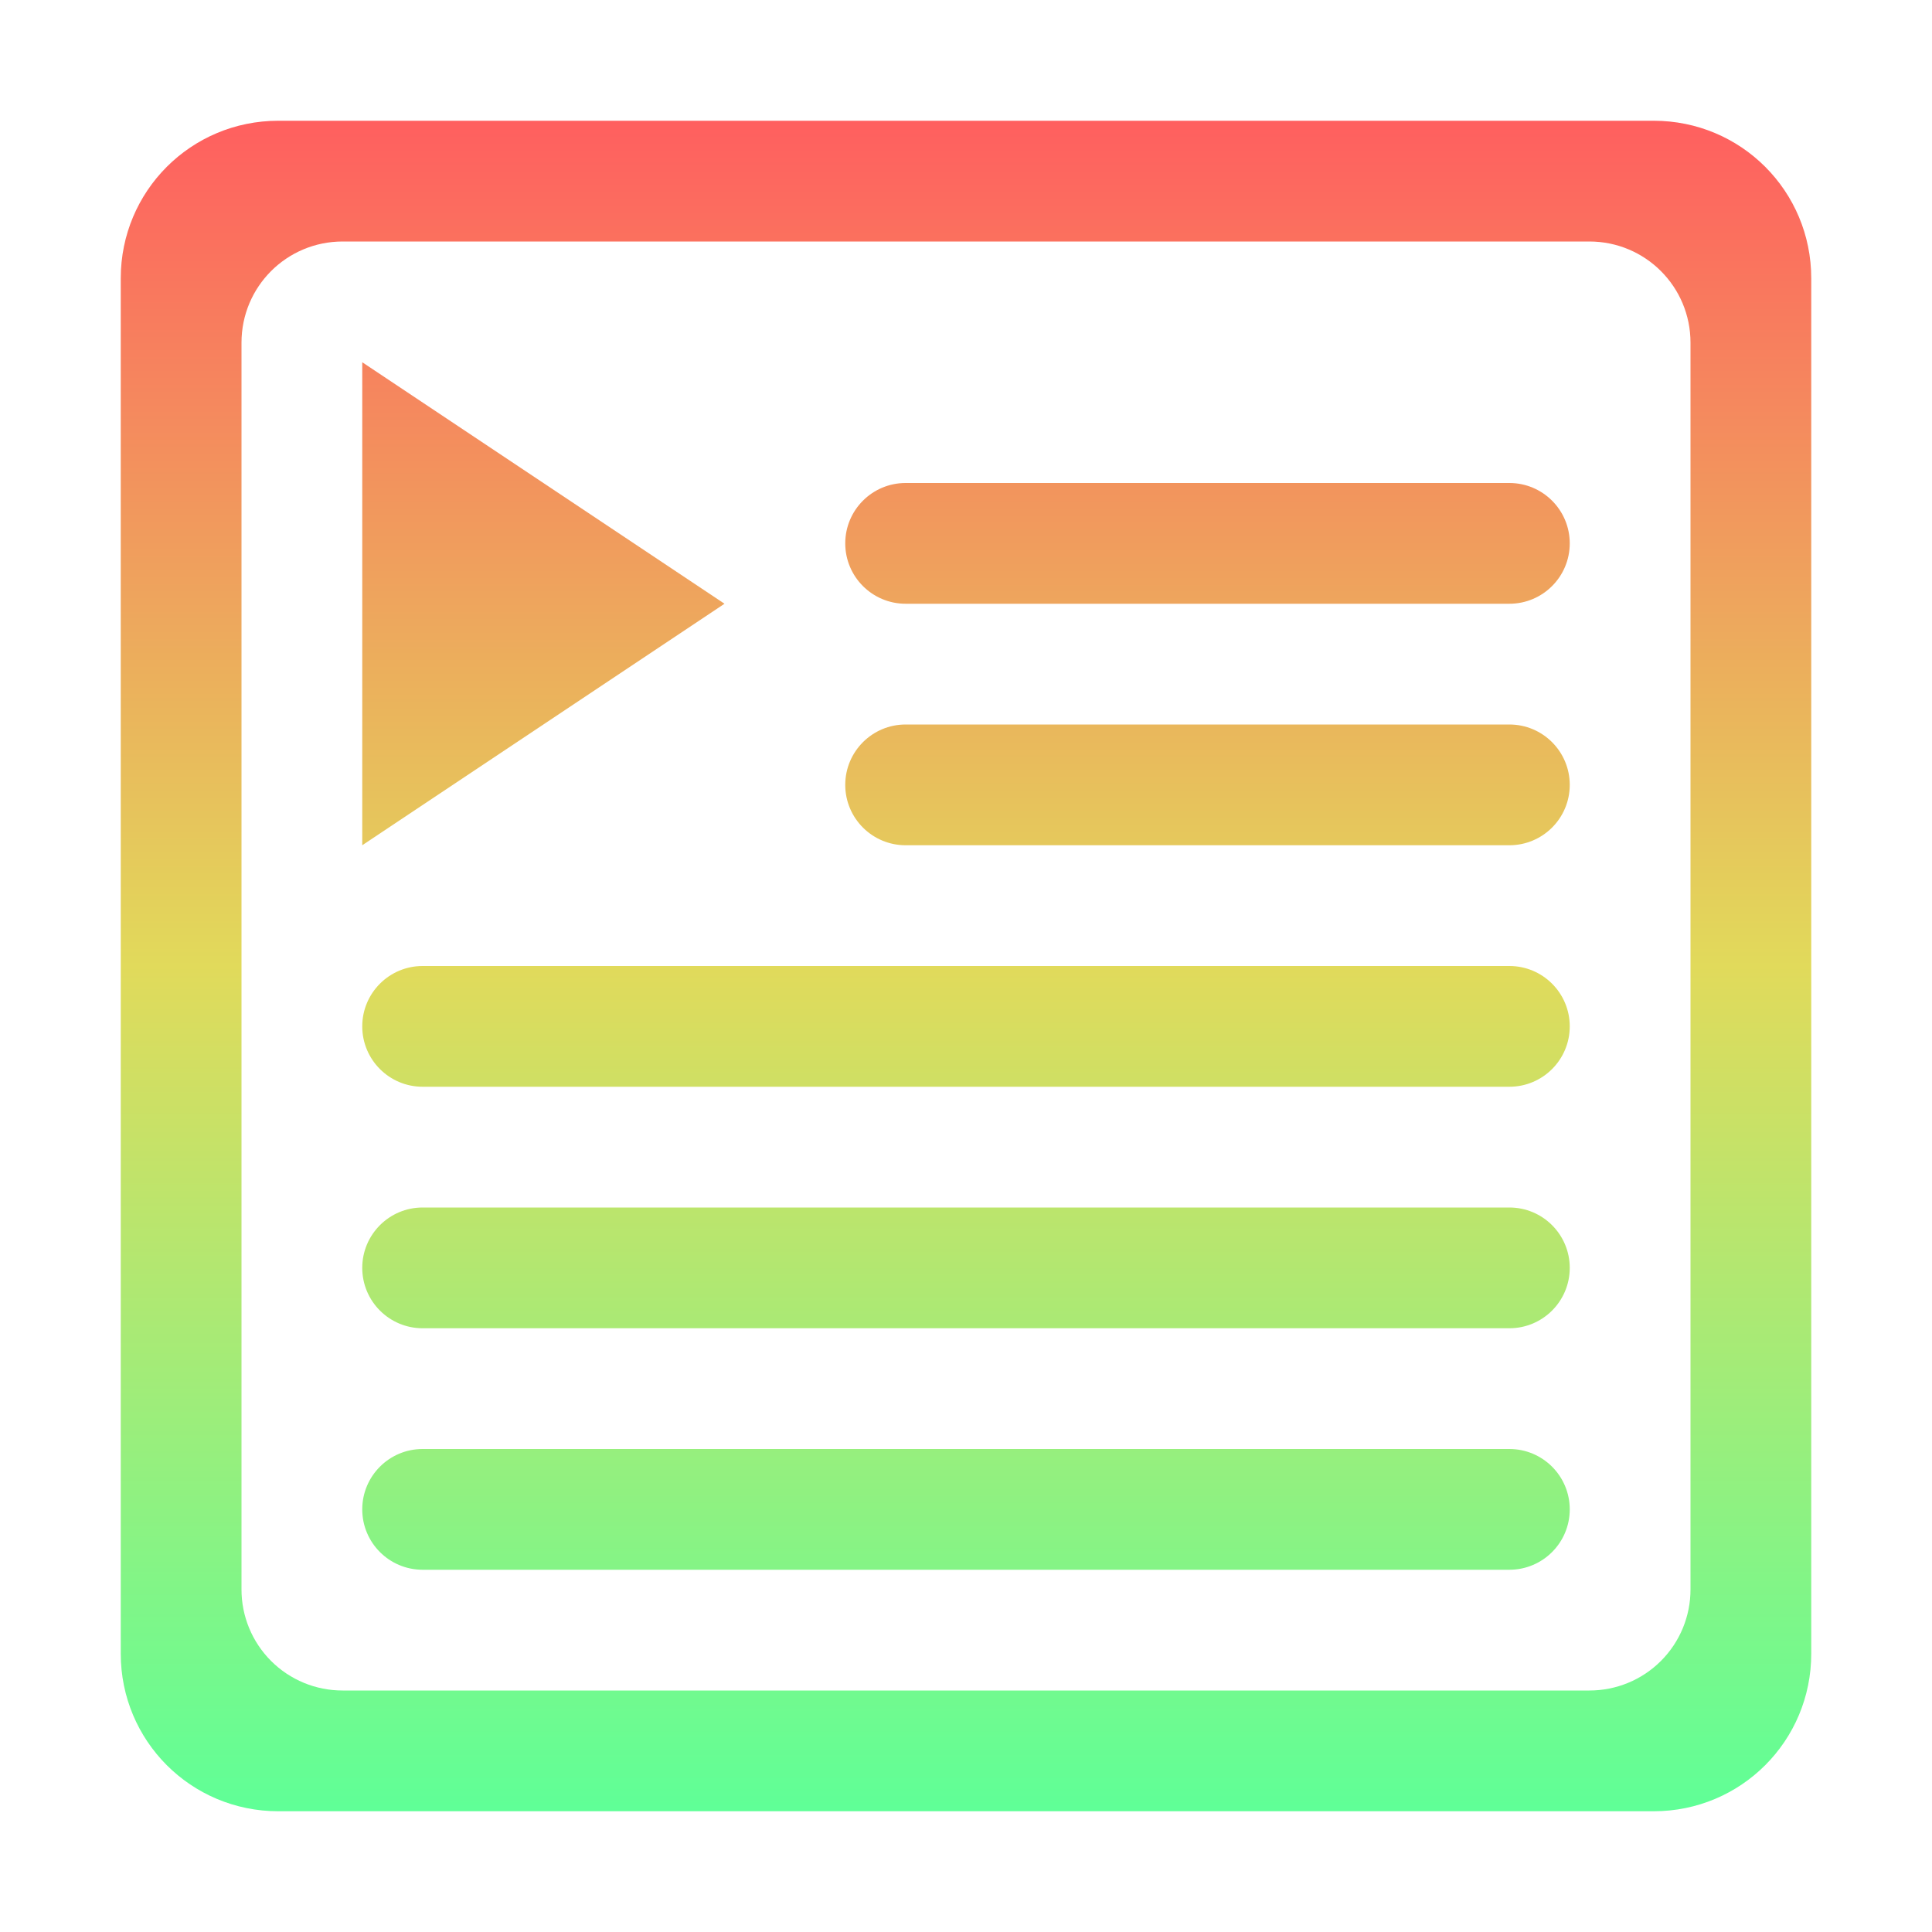
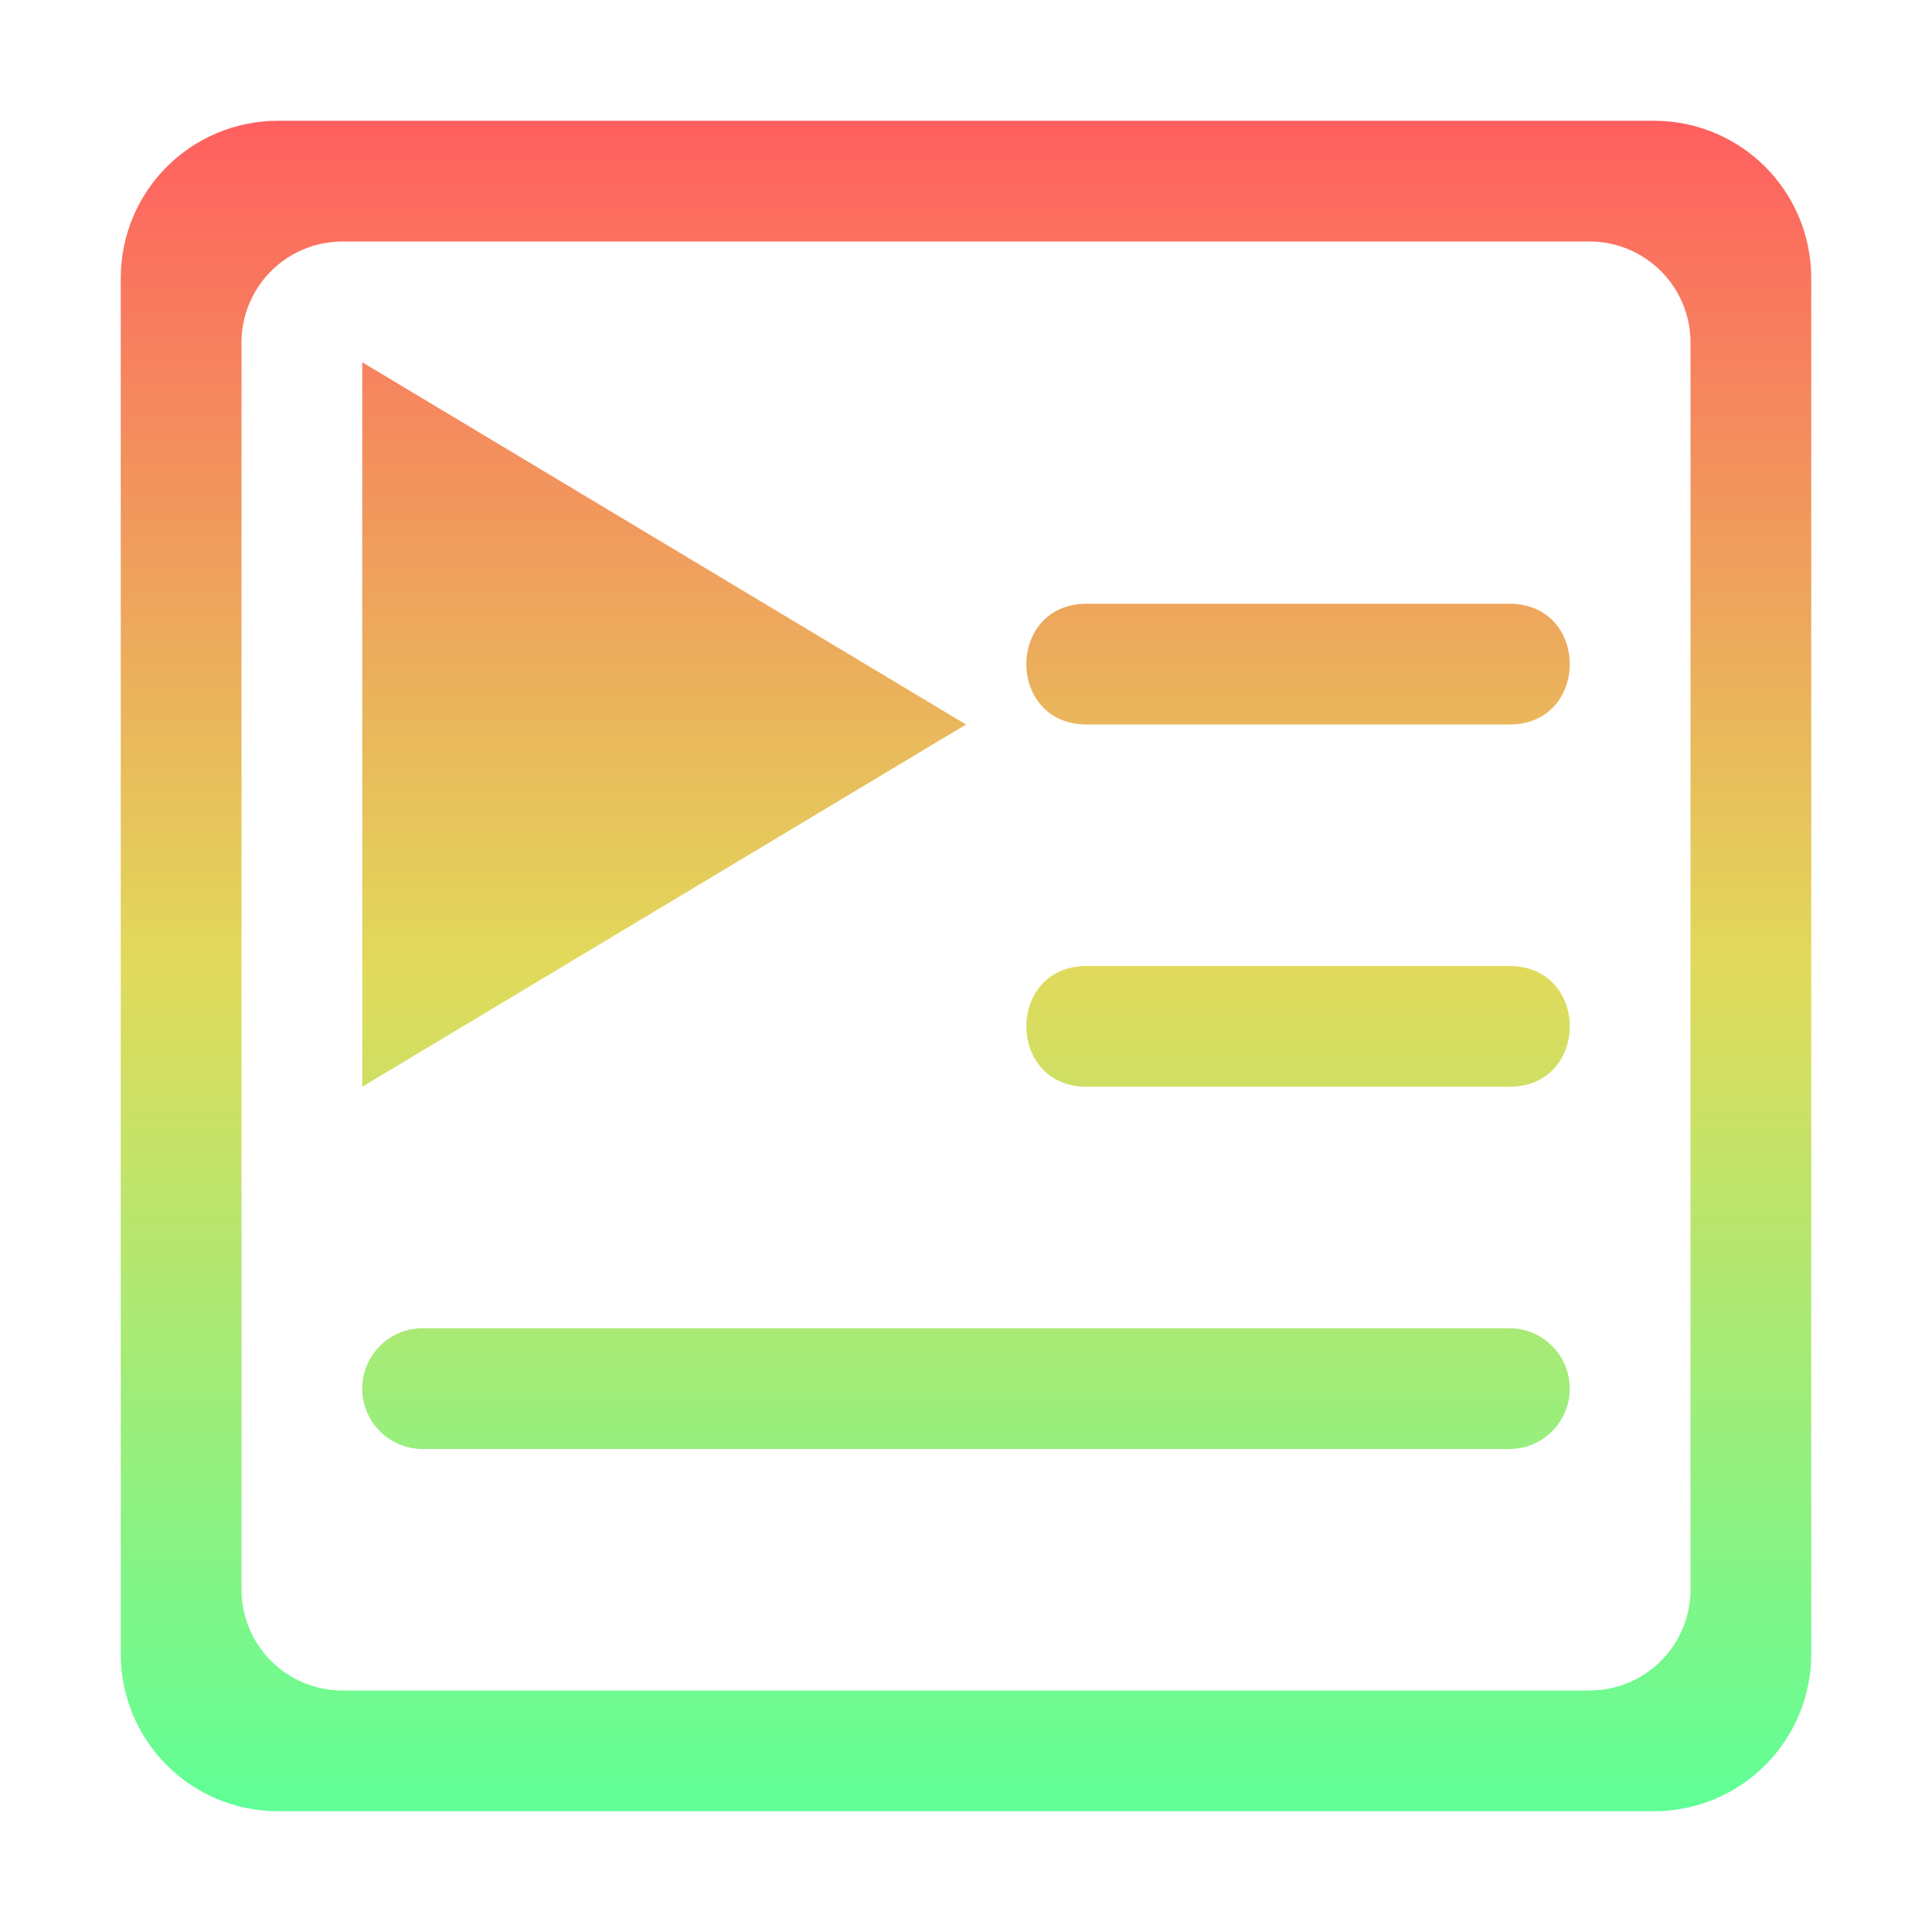
<svg xmlns="http://www.w3.org/2000/svg" width="16" height="16" viewBox="0 0 16 16">
  <defs>
    <linearGradient id="a" x2="0" y1="1" y2="15" gradientUnits="userSpaceOnUse">
      <stop offset="0" stop-color="#ff5f5f" />
      <stop offset=".5" stop-color="#e1da5b" />
      <stop offset="1" stop-color="#5fff97" />
    </linearGradient>
  </defs>
  <path d="M2.305 1C1.582 1 1 1.582 1 2.305v11.39C1 14.418 1.582 15 2.305 15h11.39c.723 0 1.305-.582 1.305-1.305V2.305C15 1.582 14.418 1 13.695 1Zm.533 1h10.324c.464 0 .838.374.838.838v10.324a.836.836 0 0 1-.838.838H2.838A.836.836 0 0 1 2 13.162V2.838C2 2.374 2.374 2 2.838 2" style="fill:url(#a);fill-opacity:1;fill-rule:nonzero" />
-   <path d="M3 3v4l3-2Z" style="fill:url(#a);fill-opacity:1;fill-rule:nonzero" />
-   <path d="M7.5 4a.499.499 0 1 0 0 1h5a.499.499 0 1 0 0-1Z" style="fill:url(#a);fill-opacity:1;fill-rule:nonzero" />
-   <path d="M7.5 6a.499.499 0 1 0 0 1h5a.499.499 0 1 0 0-1Z" style="fill:url(#a);fill-opacity:1;fill-rule:nonzero" />
-   <path d="M3.5 8a.499.499 0 1 0 0 1h9a.499.499 0 1 0 0-1Z" style="fill:url(#a);fill-opacity:1;fill-rule:nonzero" />
-   <path d="M3.5 10a.499.499 0 1 0 0 1h9a.499.499 0 1 0 0-1Z" style="fill:url(#a);fill-opacity:1;fill-rule:nonzero" />
-   <path d="M3.5 12a.499.499 0 1 0 0 1h9a.499.499 0 1 0 0-1Z" style="fill:url(#a);fill-opacity:1;fill-rule:nonzero" />
+   <path d="M3 3v6l5-3Z" style="fill:url(#a);fill-opacity:1;fill-rule:nonzero" />
+   <path d="M9 5c-.667 0-.667 1 0 1h3.5c.667 0 .667-1 0-1z" style="fill:url(#a);fill-opacity:1;fill-rule:nonzero" />
+   <path d="M9 8c-.667 0-.667 1 0 1h3.5c.667 0 .667-1 0-1z" style="fill:url(#a);fill-opacity:1;fill-rule:nonzero" />
+   <path d="M3.5 11a.5.5 0 1 0 0 1h9a.5.5 0 1 0 0-1z" style="fill:url(#a);fill-opacity:1;fill-rule:nonzero" />
</svg>
